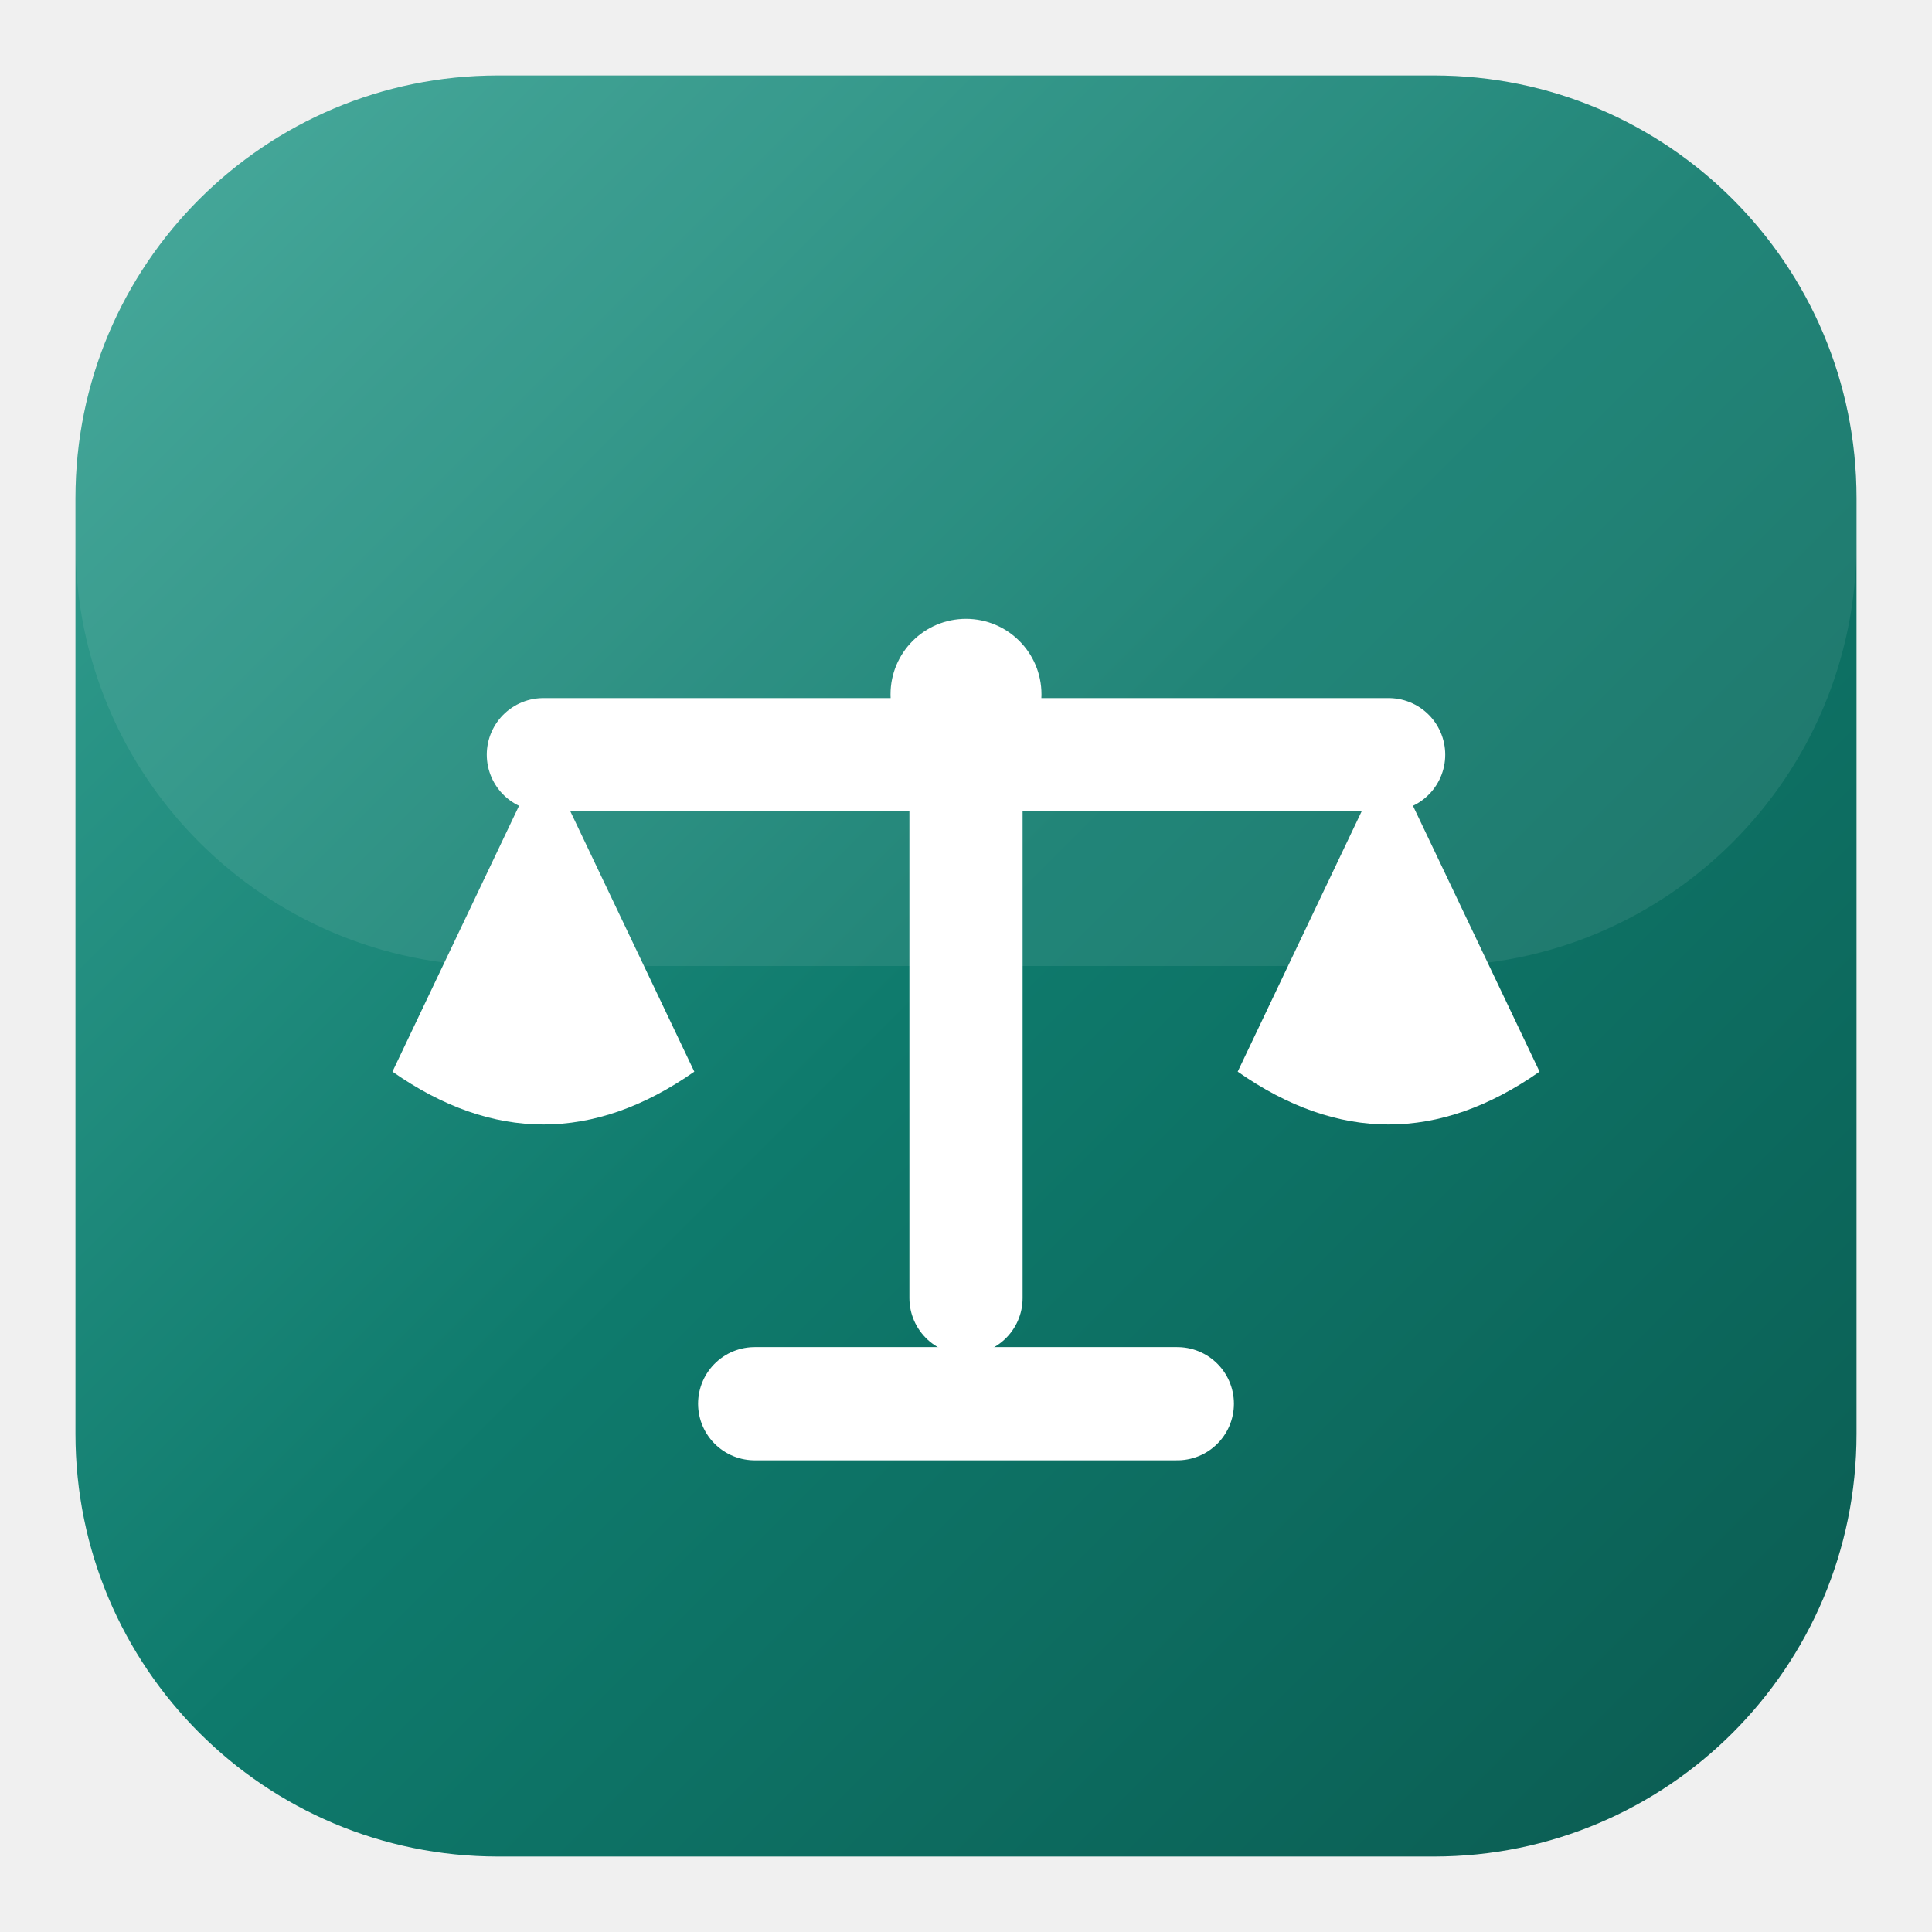
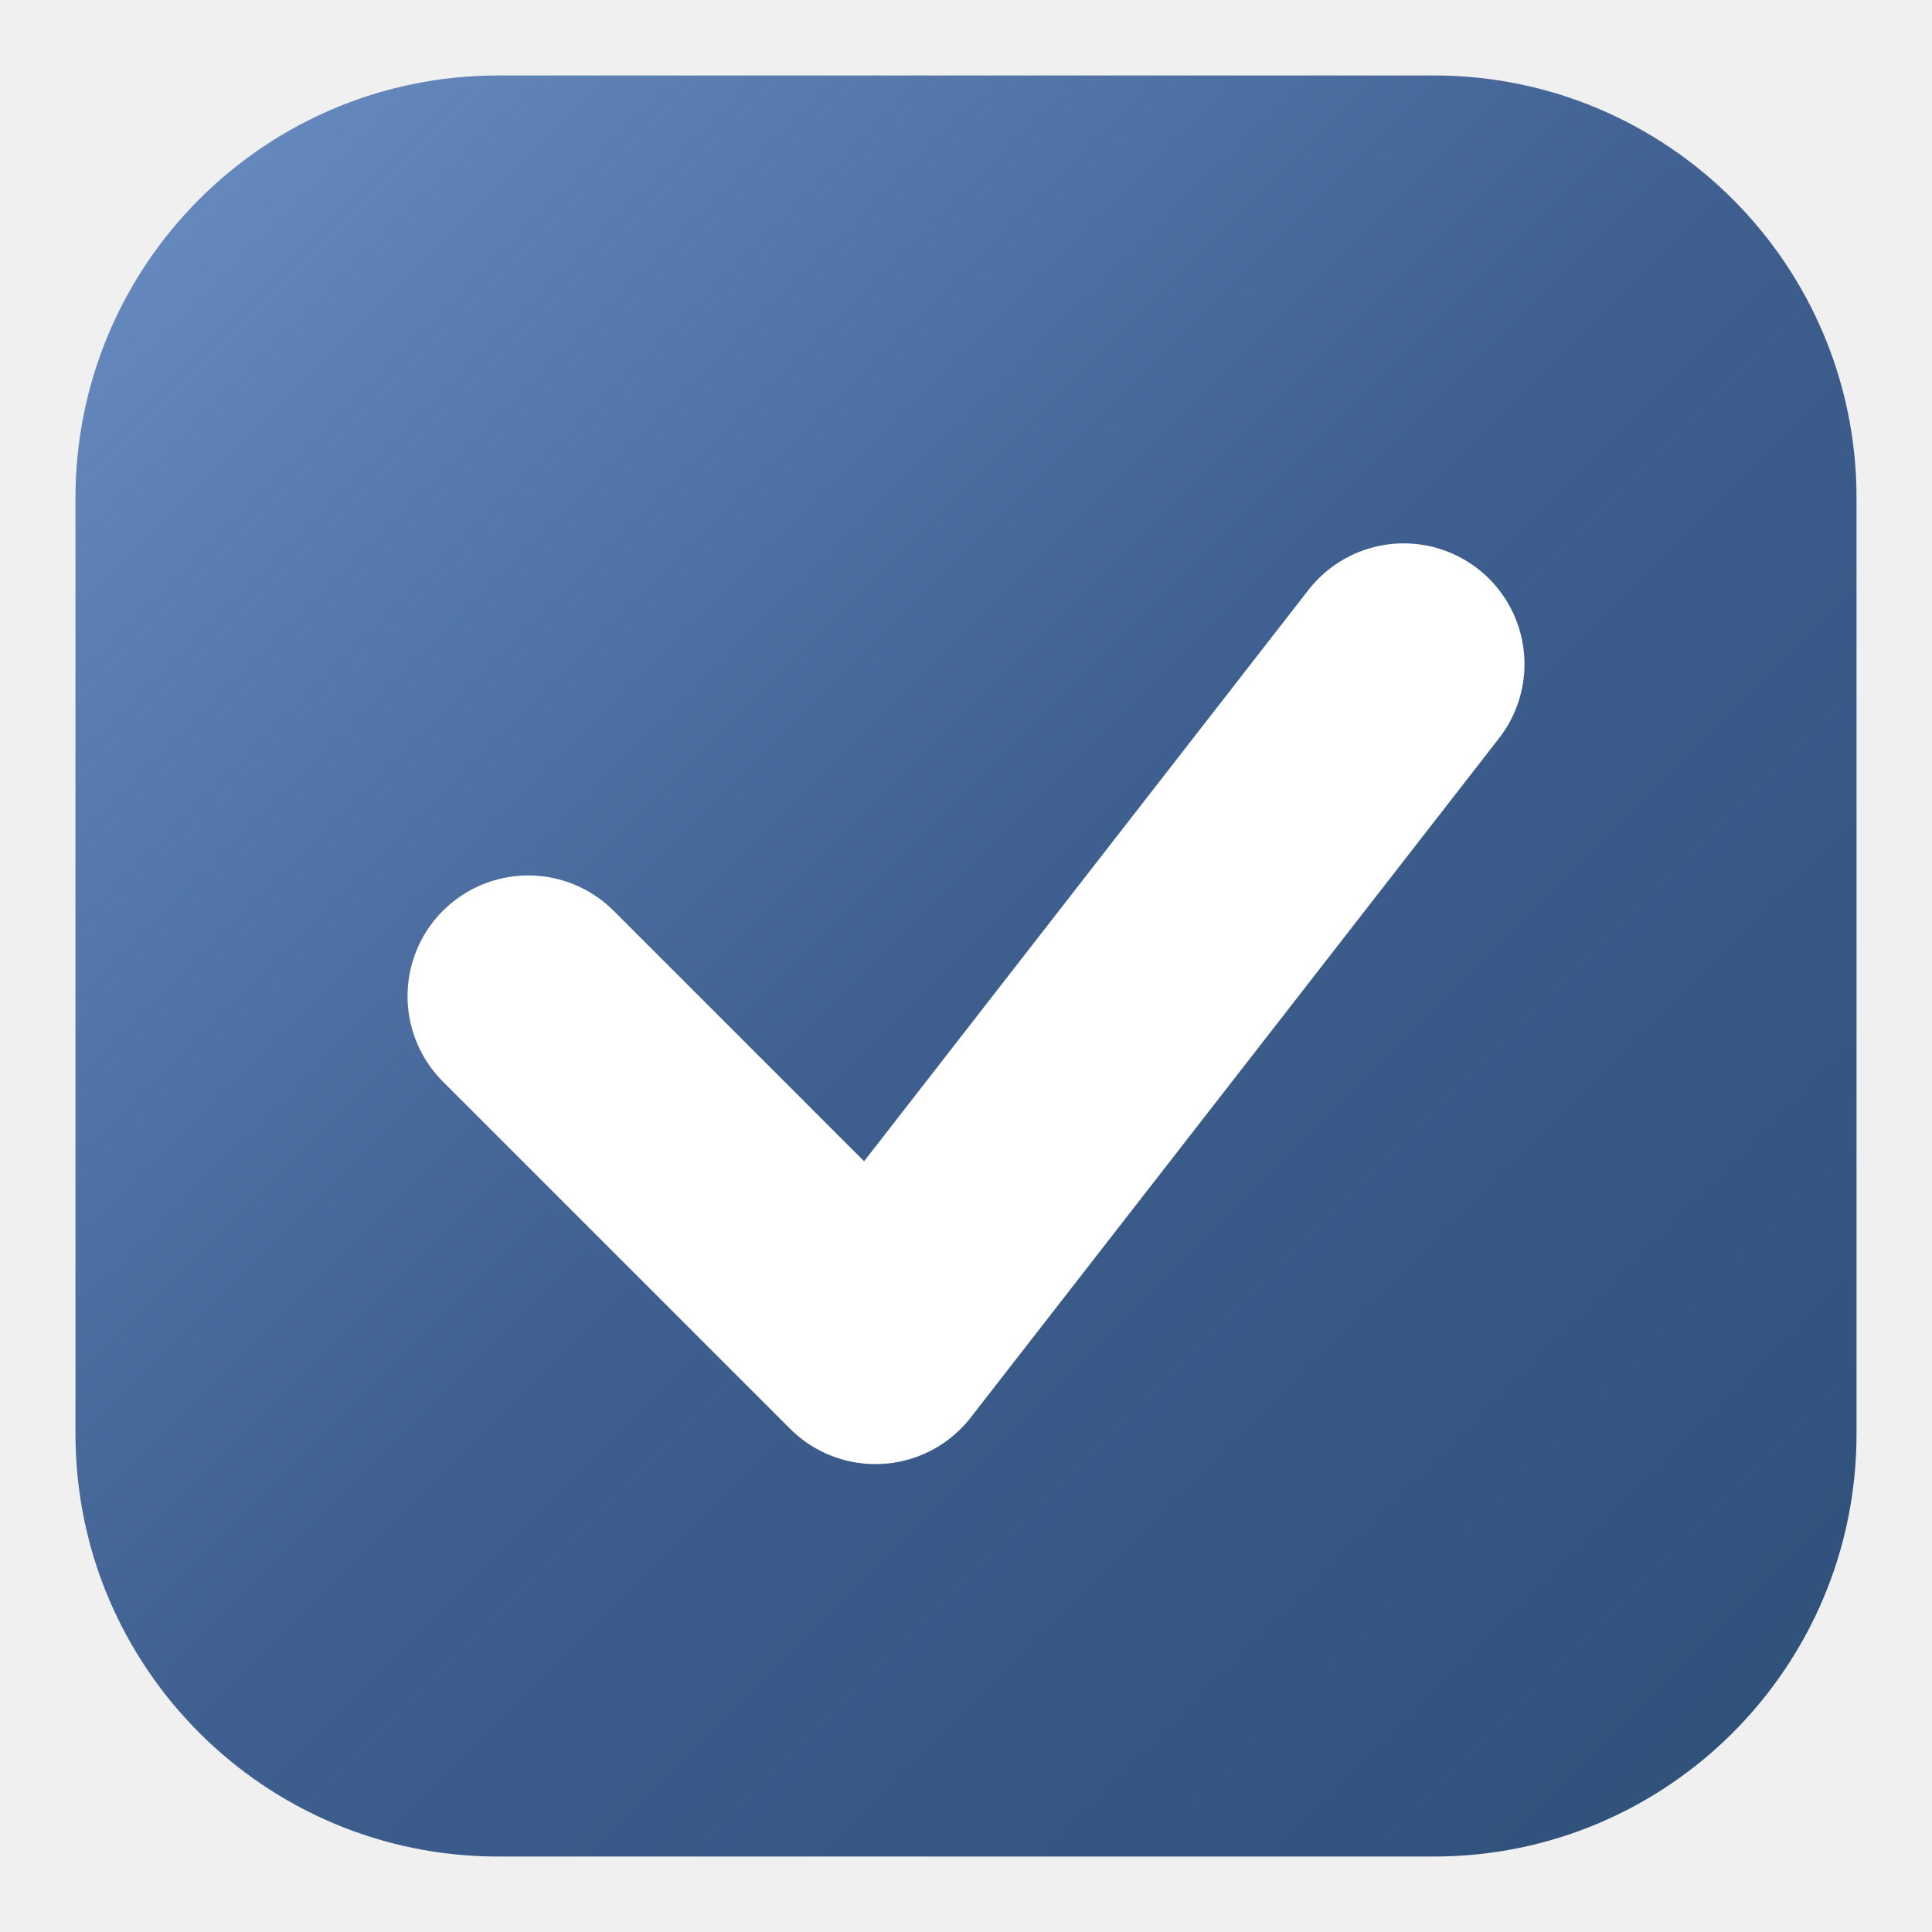
<svg xmlns="http://www.w3.org/2000/svg" viewBox="0 0 256 256" width="256" height="256">
  <defs>
    <linearGradient id="bg" x1="0" y1="0" x2="1" y2="1">
-       <stop offset="0" stop-color="#3aa495" />
-       <stop offset="0.5" stop-color="#0e7a6c" />
-       <stop offset="1" stop-color="#0b5a50" />
-     </linearGradient>
-     <linearGradient id="mark" x1="0" y1="0" x2="0" y2="1">
-       <stop offset="0" stop-color="#ffffff" />
-       <stop offset="1" stop-color="#f0faf8" />
+       <stop offset="0" stop-color="#6b8fc5" />
+       <stop offset="0.5" stop-color="#3e5f8f" />
+       <stop offset="1" stop-color="#2e4f77" />
    </linearGradient>
  </defs>
  <rect x="10" y="10" width="236" height="236" rx="56" fill="url(#bg)" />
-   <rect x="10" y="10" width="236" height="118" rx="56" fill="#ffffff" opacity="0.08" />
-   <g stroke="#ffffff" stroke-width="15" fill="none" stroke-linecap="round" stroke-linejoin="round">
-     <line x1="72" y1="100" x2="184" y2="100" />
-     <line x1="128" y1="100" x2="128" y2="172" />
-     <line x1="100" y1="186" x2="156" y2="186" />
-   </g>
-   <path d="M72 100 L52 142 Q72 156 92 142 Z" fill="#ffffff" />
-   <path d="M184 100 L164 142 Q184 156 204 142 Z" fill="#ffffff" />
-   <circle cx="128" cy="92" r="10" fill="#ffffff" />
+   <path d="M70 132 L116 178 L186 88" stroke="#ffffff" stroke-width="32" stroke-linecap="round" stroke-linejoin="round" fill="none" />
</svg>
